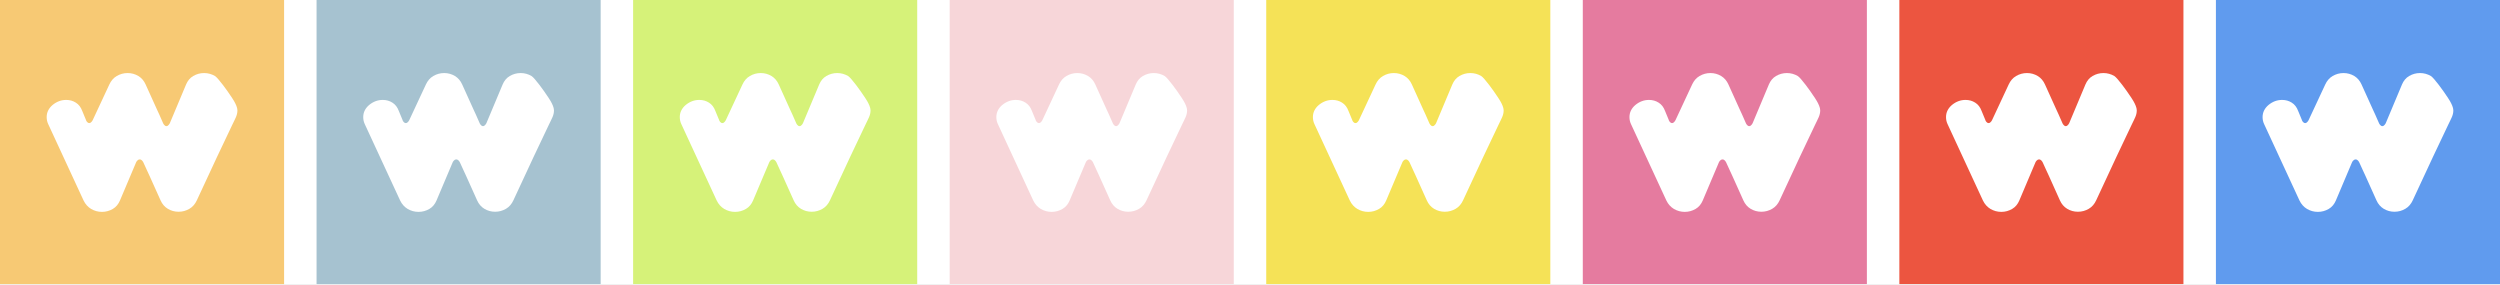
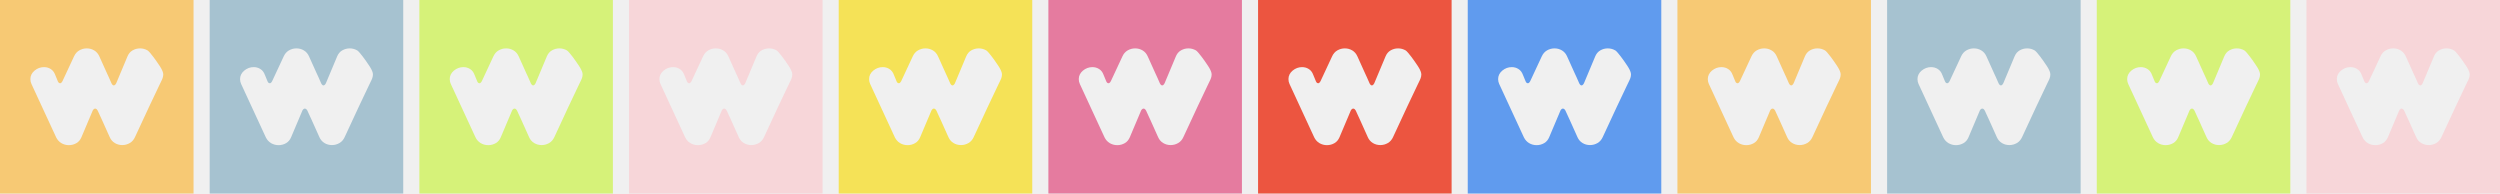
- <svg xmlns="http://www.w3.org/2000/svg" width="1232" height="140" viewBox="0 0 1232 140" fill="none">
-   <rect width="1232" height="140" fill="white" />
-   <rect width="140" height="140" fill="#F7C974" />
-   <path d="M117 54.349C117 51.7 113.665 47.224 113.665 47.224C112.344 45.143 107.562 38.459 105.926 37.45C104.291 36.504 102.529 36 100.578 36C98.628 36 96.866 36.504 95.23 37.45C93.594 38.396 92.462 39.846 91.707 41.612L83.716 60.654C83.716 60.654 83.024 62.167 82.017 62.167C81.011 62.167 80.382 60.717 80.382 60.717L78.494 56.429L77.299 53.844L71.762 41.612C70.944 39.783 69.748 38.396 68.175 37.45C66.602 36.504 64.841 36 62.89 36C60.94 36 59.178 36.504 57.542 37.45C55.906 38.396 54.711 39.846 53.893 41.612L45.714 59.141C45.714 59.141 45.021 60.654 44.015 60.654C43.008 60.654 42.505 59.519 42.379 59.204V59.141L40.554 54.727C39.862 52.835 38.792 51.448 37.345 50.565C35.961 49.683 34.388 49.241 32.627 49.241C30.173 49.241 27.971 50.061 25.957 51.7C24.007 53.34 23 55.358 23 57.691C23 58.952 23.252 60.087 23.755 61.158L41.183 98.802C42.064 100.63 43.323 102.017 44.896 102.963C46.532 103.909 48.293 104.413 50.244 104.413C52.194 104.413 53.956 103.909 55.592 102.963C57.228 102.017 58.36 100.567 59.115 98.802L67.043 80.075C67.106 79.885 67.735 78.561 68.868 78.561C69.748 78.561 70.315 79.444 70.566 79.885L70.692 80.138L72.454 83.984C72.58 84.299 73.649 86.569 73.649 86.569L79.123 98.738C79.941 100.567 81.137 101.954 82.71 102.9C84.282 103.846 86.044 104.35 87.995 104.35C89.945 104.35 91.707 103.846 93.343 102.9C94.979 101.954 96.174 100.504 96.992 98.738L106.996 77.237C107.436 76.228 111.967 66.707 114.483 61.474C115.93 58.384 117 56.871 117 54.349Z" fill="white" />
-   <rect x="156" width="140" height="140" fill="#A6C2D0" />
-   <path d="M273 54.349C273 51.7 269.665 47.224 269.665 47.224C268.344 45.143 263.562 38.459 261.926 37.45C260.291 36.504 258.529 36 256.578 36C254.628 36 252.866 36.504 251.23 37.45C249.594 38.396 248.462 39.846 247.707 41.612L239.716 60.654C239.716 60.654 239.024 62.167 238.017 62.167C237.011 62.167 236.382 60.717 236.382 60.717L234.494 56.429L233.299 53.844L227.762 41.612C226.944 39.783 225.748 38.396 224.175 37.45C222.602 36.504 220.841 36 218.89 36C216.94 36 215.178 36.504 213.542 37.45C211.906 38.396 210.711 39.846 209.893 41.612L201.714 59.141C201.714 59.141 201.021 60.654 200.015 60.654C199.008 60.654 198.505 59.519 198.379 59.204V59.141L196.554 54.727C195.862 52.835 194.793 51.448 193.345 50.565C191.961 49.683 190.388 49.241 188.627 49.241C186.173 49.241 183.971 50.061 181.957 51.7C180.007 53.34 179 55.358 179 57.691C179 58.952 179.252 60.087 179.755 61.158L197.183 98.802C198.064 100.63 199.323 102.017 200.896 102.963C202.531 103.909 204.293 104.413 206.244 104.413C208.194 104.413 209.956 103.909 211.592 102.963C213.228 102.017 214.36 100.567 215.115 98.802L223.043 80.075C223.106 79.885 223.735 78.561 224.867 78.561C225.748 78.561 226.315 79.444 226.566 79.885L226.692 80.138L228.454 83.984C228.58 84.299 229.649 86.569 229.649 86.569L235.123 98.738C235.941 100.567 237.137 101.954 238.71 102.9C240.282 103.846 242.044 104.35 243.995 104.35C245.945 104.35 247.707 103.846 249.343 102.9C250.979 101.954 252.174 100.504 252.992 98.738L262.996 77.237C263.436 76.228 267.967 66.707 270.483 61.474C271.93 58.384 273 56.871 273 54.349Z" fill="white" />
-   <rect x="312" width="140" height="140" fill="#D6F279" />
-   <path d="M429 54.349C429 51.7 425.665 47.224 425.665 47.224C424.344 45.143 419.562 38.459 417.926 37.45C416.291 36.504 414.529 36 412.578 36C410.628 36 408.866 36.504 407.23 37.45C405.594 38.396 404.462 39.846 403.707 41.612L395.716 60.654C395.716 60.654 395.024 62.167 394.017 62.167C393.011 62.167 392.382 60.717 392.382 60.717L390.494 56.429L389.299 53.844L383.762 41.612C382.944 39.783 381.748 38.396 380.175 37.45C378.602 36.504 376.841 36 374.89 36C372.94 36 371.178 36.504 369.542 37.45C367.906 38.396 366.711 39.846 365.893 41.612L357.714 59.141C357.714 59.141 357.021 60.654 356.015 60.654C355.008 60.654 354.505 59.519 354.379 59.204V59.141L352.554 54.727C351.862 52.835 350.793 51.448 349.345 50.565C347.961 49.683 346.388 49.241 344.627 49.241C342.173 49.241 339.971 50.061 337.957 51.7C336.007 53.34 335 55.358 335 57.691C335 58.952 335.252 60.087 335.755 61.158L353.183 98.802C354.064 100.63 355.323 102.017 356.896 102.963C358.531 103.909 360.293 104.413 362.244 104.413C364.194 104.413 365.956 103.909 367.592 102.963C369.228 102.017 370.36 100.567 371.115 98.802L379.043 80.075C379.106 79.885 379.735 78.561 380.867 78.561C381.748 78.561 382.315 79.444 382.566 79.885L382.692 80.138L384.454 83.984C384.58 84.299 385.649 86.569 385.649 86.569L391.123 98.738C391.941 100.567 393.137 101.954 394.71 102.9C396.282 103.846 398.044 104.35 399.995 104.35C401.945 104.35 403.707 103.846 405.343 102.9C406.979 101.954 408.174 100.504 408.992 98.738L418.996 77.237C419.436 76.228 423.967 66.707 426.483 61.474C427.93 58.384 429 56.871 429 54.349Z" fill="white" />
-   <rect x="468" width="140" height="140" fill="#F7D6D9" />
-   <path d="M585 54.349C585 51.7 581.665 47.224 581.665 47.224C580.344 45.143 575.562 38.459 573.926 37.45C572.291 36.504 570.529 36 568.578 36C566.628 36 564.866 36.504 563.23 37.45C561.594 38.396 560.462 39.846 559.707 41.612L551.716 60.654C551.716 60.654 551.024 62.167 550.017 62.167C549.011 62.167 548.382 60.717 548.382 60.717L546.494 56.429L545.299 53.844L539.762 41.612C538.944 39.783 537.748 38.396 536.175 37.45C534.602 36.504 532.841 36 530.89 36C528.94 36 527.178 36.504 525.542 37.45C523.906 38.396 522.711 39.846 521.893 41.612L513.714 59.141C513.714 59.141 513.021 60.654 512.015 60.654C511.008 60.654 510.505 59.519 510.379 59.204V59.141L508.554 54.727C507.862 52.835 506.793 51.448 505.345 50.565C503.961 49.683 502.388 49.241 500.627 49.241C498.173 49.241 495.971 50.061 493.957 51.7C492.007 53.34 491 55.358 491 57.691C491 58.952 491.252 60.087 491.755 61.158L509.183 98.802C510.064 100.63 511.323 102.017 512.896 102.963C514.531 103.909 516.293 104.413 518.244 104.413C520.194 104.413 521.956 103.909 523.592 102.963C525.228 102.017 526.36 100.567 527.115 98.802L535.043 80.075C535.106 79.885 535.735 78.561 536.867 78.561C537.748 78.561 538.315 79.444 538.566 79.885L538.692 80.138L540.454 83.984C540.58 84.299 541.649 86.569 541.649 86.569L547.123 98.738C547.941 100.567 549.137 101.954 550.71 102.9C552.282 103.846 554.044 104.35 555.995 104.35C557.945 104.35 559.707 103.846 561.343 102.9C562.979 101.954 564.174 100.504 564.992 98.738L574.996 77.237C575.436 76.228 579.967 66.707 582.483 61.474C583.93 58.384 585 56.871 585 54.349Z" fill="white" />
-   <rect x="624" width="140" height="140" fill="#F5E257" />
-   <path d="M741 54.349C741 51.7 737.665 47.224 737.665 47.224C736.344 45.143 731.562 38.459 729.926 37.45C728.291 36.504 726.529 36 724.578 36C722.628 36 720.866 36.504 719.23 37.45C717.594 38.396 716.462 39.846 715.707 41.612L707.716 60.654C707.716 60.654 707.024 62.167 706.017 62.167C705.011 62.167 704.382 60.717 704.382 60.717L702.494 56.429L701.299 53.844L695.762 41.612C694.944 39.783 693.748 38.396 692.175 37.45C690.602 36.504 688.841 36 686.89 36C684.94 36 683.178 36.504 681.542 37.45C679.906 38.396 678.711 39.846 677.893 41.612L669.714 59.141C669.714 59.141 669.021 60.654 668.015 60.654C667.008 60.654 666.505 59.519 666.379 59.204V59.141L664.554 54.727C663.862 52.835 662.793 51.448 661.345 50.565C659.961 49.683 658.388 49.241 656.627 49.241C654.173 49.241 651.971 50.061 649.957 51.7C648.007 53.34 647 55.358 647 57.691C647 58.952 647.252 60.087 647.755 61.158L665.183 98.802C666.064 100.63 667.323 102.017 668.896 102.963C670.531 103.909 672.293 104.413 674.244 104.413C676.194 104.413 677.956 103.909 679.592 102.963C681.228 102.017 682.36 100.567 683.115 98.802L691.043 80.075C691.106 79.885 691.735 78.561 692.867 78.561C693.748 78.561 694.315 79.444 694.566 79.885L694.692 80.138L696.454 83.984C696.58 84.299 697.649 86.569 697.649 86.569L703.123 98.738C703.941 100.567 705.137 101.954 706.71 102.9C708.282 103.846 710.044 104.35 711.995 104.35C713.945 104.35 715.707 103.846 717.343 102.9C718.979 101.954 720.174 100.504 720.992 98.738L730.996 77.237C731.436 76.228 735.967 66.707 738.483 61.474C739.93 58.384 741 56.871 741 54.349Z" fill="white" />
-   <rect x="780" width="140" height="140" fill="#E57B9F" />
-   <path d="M897 54.349C897 51.7 893.665 47.224 893.665 47.224C892.344 45.143 887.562 38.459 885.926 37.45C884.291 36.504 882.529 36 880.578 36C878.628 36 876.866 36.504 875.23 37.45C873.594 38.396 872.462 39.846 871.707 41.612L863.716 60.654C863.716 60.654 863.024 62.167 862.017 62.167C861.011 62.167 860.382 60.717 860.382 60.717L858.494 56.429L857.299 53.844L851.762 41.612C850.944 39.783 849.748 38.396 848.175 37.45C846.602 36.504 844.841 36 842.89 36C840.94 36 839.178 36.504 837.542 37.45C835.906 38.396 834.711 39.846 833.893 41.612L825.714 59.141C825.714 59.141 825.021 60.654 824.015 60.654C823.008 60.654 822.505 59.519 822.379 59.204V59.141L820.554 54.727C819.862 52.835 818.793 51.448 817.345 50.565C815.961 49.683 814.388 49.241 812.627 49.241C810.173 49.241 807.971 50.061 805.957 51.7C804.007 53.34 803 55.358 803 57.691C803 58.952 803.252 60.087 803.755 61.158L821.183 98.802C822.064 100.63 823.323 102.017 824.896 102.963C826.531 103.909 828.293 104.413 830.244 104.413C832.194 104.413 833.956 103.909 835.592 102.963C837.228 102.017 838.36 100.567 839.115 98.802L847.043 80.075C847.106 79.885 847.735 78.561 848.867 78.561C849.748 78.561 850.315 79.444 850.566 79.885L850.692 80.138L852.454 83.984C852.58 84.299 853.649 86.569 853.649 86.569L859.123 98.738C859.941 100.567 861.137 101.954 862.71 102.9C864.282 103.846 866.044 104.35 867.995 104.35C869.945 104.35 871.707 103.846 873.343 102.9C874.979 101.954 876.174 100.504 876.992 98.738L886.996 77.237C887.436 76.228 891.967 66.707 894.483 61.474C895.93 58.384 897 56.871 897 54.349Z" fill="white" />
-   <rect x="936" width="140" height="140" fill="#EC5540" />
-   <path d="M1053 54.349C1053 51.7 1049.67 47.224 1049.67 47.224C1048.34 45.143 1043.56 38.459 1041.93 37.45C1040.29 36.504 1038.53 36 1036.58 36C1034.63 36 1032.87 36.504 1031.23 37.45C1029.59 38.396 1028.46 39.846 1027.71 41.612L1019.72 60.654C1019.72 60.654 1019.02 62.167 1018.02 62.167C1017.01 62.167 1016.38 60.717 1016.38 60.717L1014.49 56.429L1013.3 53.844L1007.76 41.612C1006.94 39.783 1005.75 38.396 1004.18 37.45C1002.6 36.504 1000.84 36 998.89 36C996.94 36 995.178 36.504 993.542 37.45C991.906 38.396 990.711 39.846 989.893 41.612L981.714 59.141C981.714 59.141 981.021 60.654 980.015 60.654C979.008 60.654 978.505 59.519 978.379 59.204V59.141L976.554 54.727C975.862 52.835 974.793 51.448 973.345 50.565C971.961 49.683 970.388 49.241 968.627 49.241C966.173 49.241 963.971 50.061 961.957 51.7C960.007 53.34 959 55.358 959 57.691C959 58.952 959.252 60.087 959.755 61.158L977.183 98.802C978.064 100.63 979.323 102.017 980.896 102.963C982.531 103.909 984.293 104.413 986.244 104.413C988.194 104.413 989.956 103.909 991.592 102.963C993.228 102.017 994.36 100.567 995.115 98.802L1003.04 80.075C1003.11 79.885 1003.73 78.561 1004.87 78.561C1005.75 78.561 1006.31 79.444 1006.57 79.885L1006.69 80.138L1008.45 83.984C1008.58 84.299 1009.65 86.569 1009.65 86.569L1015.12 98.738C1015.94 100.567 1017.14 101.954 1018.71 102.9C1020.28 103.846 1022.04 104.35 1023.99 104.35C1025.95 104.35 1027.71 103.846 1029.34 102.9C1030.98 101.954 1032.17 100.504 1032.99 98.738L1043 77.237C1043.44 76.228 1047.97 66.707 1050.48 61.474C1051.93 58.384 1053 56.871 1053 54.349Z" fill="white" />
-   <rect x="1092" width="140" height="140" fill="#609BEE" />
-   <path d="M1209 54.349C1209 51.7 1205.67 47.224 1205.67 47.224C1204.34 45.143 1199.56 38.459 1197.93 37.45C1196.29 36.504 1194.53 36 1192.58 36C1190.63 36 1188.87 36.504 1187.23 37.45C1185.59 38.396 1184.46 39.846 1183.71 41.612L1175.72 60.654C1175.72 60.654 1175.02 62.167 1174.02 62.167C1173.01 62.167 1172.38 60.717 1172.38 60.717L1170.49 56.429L1169.3 53.844L1163.76 41.612C1162.94 39.783 1161.75 38.396 1160.18 37.45C1158.6 36.504 1156.84 36 1154.89 36C1152.94 36 1151.18 36.504 1149.54 37.45C1147.91 38.396 1146.71 39.846 1145.89 41.612L1137.71 59.141C1137.71 59.141 1137.02 60.654 1136.01 60.654C1135.01 60.654 1134.5 59.519 1134.38 59.204V59.141L1132.55 54.727C1131.86 52.835 1130.79 51.448 1129.35 50.565C1127.96 49.683 1126.39 49.241 1124.63 49.241C1122.17 49.241 1119.97 50.061 1117.96 51.7C1116.01 53.34 1115 55.358 1115 57.691C1115 58.952 1115.25 60.087 1115.76 61.158L1133.18 98.802C1134.06 100.63 1135.32 102.017 1136.9 102.963C1138.53 103.909 1140.29 104.413 1142.24 104.413C1144.19 104.413 1145.96 103.909 1147.59 102.963C1149.23 102.017 1150.36 100.567 1151.12 98.802L1159.04 80.075C1159.11 79.885 1159.73 78.561 1160.87 78.561C1161.75 78.561 1162.31 79.444 1162.57 79.885L1162.69 80.138L1164.45 83.984C1164.58 84.299 1165.65 86.569 1165.65 86.569L1171.12 98.738C1171.94 100.567 1173.14 101.954 1174.71 102.9C1176.28 103.846 1178.04 104.35 1179.99 104.35C1181.95 104.35 1183.71 103.846 1185.34 102.9C1186.98 101.954 1188.17 100.504 1188.99 98.738L1199 77.237C1199.44 76.228 1203.97 66.707 1206.48 61.474C1207.93 58.384 1209 56.871 1209 54.349Z" fill="white" />
+ <svg xmlns="http://www.w3.org/2000/svg" width="310" height="24" viewBox="0 0 310 24" fill="none">
+   <path fill-rule="evenodd" clip-rule="evenodd" d="M24 0H0V24H24V0ZM19.659 7.969C19.659 7.969 20.244 8.754 20.244 9.218C20.244 9.57 20.125 9.81 19.949 10.167C19.904 10.258 19.855 10.357 19.803 10.468C19.362 11.386 18.568 13.056 18.49 13.233L16.737 17.005C16.594 17.314 16.384 17.569 16.097 17.735C15.811 17.901 15.502 17.989 15.16 17.989C14.818 17.989 14.509 17.901 14.234 17.735C13.958 17.569 13.748 17.325 13.605 17.005L12.646 14.87C12.646 14.87 12.458 14.472 12.436 14.417L12.127 13.742L12.105 13.698C12.061 13.62 11.962 13.465 11.807 13.465C11.609 13.465 11.499 13.698 11.488 13.731L10.098 17.016C9.966 17.325 9.767 17.58 9.481 17.746C9.194 17.912 8.885 18 8.543 18C8.201 18 7.893 17.912 7.606 17.746C7.33 17.58 7.11 17.336 6.955 17.016L3.9 10.413C3.812 10.225 3.768 10.026 3.768 9.805C3.768 9.395 3.945 9.041 4.286 8.754C4.639 8.466 5.025 8.323 5.455 8.323C5.764 8.323 6.04 8.4 6.282 8.555C6.536 8.71 6.724 8.953 6.845 9.285L7.165 10.059V10.07C7.187 10.125 7.275 10.324 7.451 10.324C7.628 10.324 7.749 10.059 7.749 10.059L9.183 6.984C9.326 6.675 9.536 6.42 9.822 6.254C10.109 6.088 10.418 6 10.76 6C11.102 6 11.411 6.088 11.686 6.254C11.962 6.42 12.171 6.664 12.315 6.984L13.285 9.13L13.495 9.583L13.826 10.335C13.826 10.335 13.936 10.59 14.112 10.59C14.289 10.59 14.41 10.324 14.41 10.324L15.811 6.984C15.943 6.675 16.142 6.42 16.428 6.254C16.715 6.088 17.024 6 17.366 6C17.707 6 18.016 6.088 18.303 6.254C18.59 6.431 19.428 7.604 19.659 7.969Z" fill="#F7C974" />
+   <path fill-rule="evenodd" clip-rule="evenodd" d="M50 0H26V24H50V0ZM45.659 7.969C45.659 7.969 46.244 8.754 46.244 9.218C46.244 9.57 46.125 9.81 45.949 10.167C45.904 10.258 45.855 10.357 45.803 10.468C45.362 11.386 44.568 13.056 44.49 13.233L42.737 17.005C42.594 17.314 42.384 17.569 42.097 17.735C41.811 17.901 41.502 17.989 41.16 17.989C40.818 17.989 40.509 17.901 40.234 17.735C39.958 17.569 39.748 17.325 39.605 17.005L38.646 14.87C38.646 14.87 38.458 14.472 38.436 14.417L38.127 13.742L38.105 13.698C38.061 13.62 37.962 13.465 37.807 13.465C37.609 13.465 37.499 13.698 37.488 13.731L36.098 17.016C35.966 17.325 35.767 17.58 35.481 17.746C35.194 17.912 34.885 18 34.543 18C34.201 18 33.892 17.912 33.606 17.746C33.33 17.58 33.109 17.336 32.955 17.016L29.9 10.413C29.812 10.225 29.768 10.026 29.768 9.805C29.768 9.395 29.945 9.041 30.286 8.754C30.639 8.466 31.025 8.323 31.455 8.323C31.764 8.323 32.04 8.4 32.282 8.555C32.536 8.71 32.724 8.953 32.845 9.285L33.165 10.059V10.07C33.187 10.125 33.275 10.324 33.451 10.324C33.628 10.324 33.749 10.059 33.749 10.059L35.183 6.984C35.326 6.675 35.536 6.42 35.822 6.254C36.109 6.088 36.418 6 36.76 6C37.102 6 37.41 6.088 37.686 6.254C37.962 6.42 38.171 6.664 38.315 6.984L39.285 9.13L39.495 9.583L39.826 10.335C39.826 10.335 39.936 10.59 40.112 10.59C40.289 10.59 40.41 10.324 40.41 10.324L41.811 6.984C41.943 6.675 42.142 6.42 42.428 6.254C42.715 6.088 43.024 6 43.366 6C43.707 6 44.016 6.088 44.303 6.254C44.59 6.431 45.428 7.604 45.659 7.969Z" fill="#A6C2D0" />
+   <path fill-rule="evenodd" clip-rule="evenodd" d="M76 0H52V24H76V0ZM71.659 7.969C71.659 7.969 72.244 8.754 72.244 9.218C72.244 9.57 72.125 9.81 71.949 10.167C71.904 10.258 71.855 10.357 71.803 10.468C71.362 11.386 70.568 13.056 70.49 13.233L68.737 17.005C68.594 17.314 68.384 17.569 68.097 17.735C67.811 17.901 67.502 17.989 67.16 17.989C66.818 17.989 66.509 17.901 66.234 17.735C65.958 17.569 65.748 17.325 65.605 17.005L64.646 14.87C64.646 14.87 64.458 14.472 64.436 14.417L64.127 13.742L64.105 13.698C64.061 13.62 63.962 13.465 63.807 13.465C63.609 13.465 63.499 13.698 63.488 13.731L62.098 17.016C61.966 17.325 61.767 17.58 61.481 17.746C61.194 17.912 60.885 18 60.543 18C60.201 18 59.892 17.912 59.606 17.746C59.33 17.58 59.109 17.336 58.955 17.016L55.9 10.413C55.812 10.225 55.768 10.026 55.768 9.805C55.768 9.395 55.944 9.041 56.286 8.754C56.639 8.466 57.025 8.323 57.455 8.323C57.764 8.323 58.04 8.4 58.282 8.555C58.536 8.71 58.724 8.953 58.845 9.285L59.165 10.059V10.07C59.187 10.125 59.275 10.324 59.451 10.324C59.628 10.324 59.749 10.059 59.749 10.059L61.183 6.984C61.326 6.675 61.536 6.42 61.822 6.254C62.109 6.088 62.418 6 62.76 6C63.102 6 63.41 6.088 63.686 6.254C63.962 6.42 64.171 6.664 64.315 6.984L65.285 9.13L65.495 9.583L65.826 10.335C65.826 10.335 65.936 10.59 66.112 10.59C66.289 10.59 66.41 10.324 66.41 10.324L67.811 6.984C67.943 6.675 68.141 6.42 68.428 6.254C68.715 6.088 69.024 6 69.366 6C69.707 6 70.016 6.088 70.303 6.254C70.59 6.431 71.428 7.604 71.659 7.969Z" fill="#D6F279" />
+   <path fill-rule="evenodd" clip-rule="evenodd" d="M102 0H78V24H102V0ZM97.659 7.969C97.659 7.969 98.244 8.754 98.244 9.218C98.244 9.57 98.125 9.81 97.949 10.167C97.904 10.258 97.855 10.357 97.803 10.468C97.362 11.386 96.568 13.056 96.49 13.233L94.737 17.005C94.594 17.314 94.384 17.569 94.097 17.735C93.811 17.901 93.502 17.989 93.16 17.989C92.818 17.989 92.509 17.901 92.234 17.735C91.958 17.569 91.748 17.325 91.605 17.005L90.646 14.87C90.646 14.87 90.458 14.472 90.436 14.417L90.127 13.742L90.105 13.698C90.061 13.62 89.962 13.465 89.808 13.465C89.609 13.465 89.499 13.698 89.488 13.731L88.098 17.016C87.966 17.325 87.767 17.58 87.481 17.746C87.194 17.912 86.885 18 86.543 18C86.201 18 85.892 17.912 85.606 17.746C85.33 17.58 85.109 17.336 84.955 17.016L81.9 10.413C81.812 10.225 81.768 10.026 81.768 9.805C81.768 9.395 81.945 9.041 82.286 8.754C82.639 8.466 83.025 8.323 83.455 8.323C83.764 8.323 84.04 8.4 84.282 8.555C84.536 8.71 84.724 8.953 84.845 9.285L85.165 10.059V10.07C85.187 10.125 85.275 10.324 85.451 10.324C85.628 10.324 85.749 10.059 85.749 10.059L87.183 6.984C87.326 6.675 87.536 6.42 87.822 6.254C88.109 6.088 88.418 6 88.76 6C89.102 6 89.41 6.088 89.686 6.254C89.962 6.42 90.171 6.664 90.315 6.984L91.285 9.13L91.495 9.583L91.826 10.335C91.826 10.335 91.936 10.59 92.112 10.59C92.289 10.59 92.41 10.324 92.41 10.324L93.811 6.984C93.943 6.675 94.141 6.42 94.428 6.254C94.715 6.088 95.024 6 95.366 6C95.707 6 96.016 6.088 96.303 6.254C96.59 6.431 97.428 7.604 97.659 7.969Z" fill="#F7D6D9" />
+   <path fill-rule="evenodd" clip-rule="evenodd" d="M128 0H104V24H128V0ZM123.659 7.969C123.659 7.969 124.244 8.754 124.244 9.218C124.244 9.57 124.125 9.81 123.949 10.167C123.904 10.258 123.855 10.357 123.803 10.468C123.362 11.386 122.568 13.056 122.49 13.233L120.737 17.005C120.594 17.314 120.384 17.569 120.097 17.735C119.811 17.901 119.502 17.989 119.16 17.989C118.818 17.989 118.509 17.901 118.234 17.735C117.958 17.569 117.748 17.325 117.605 17.005L116.646 14.87C116.646 14.87 116.458 14.472 116.436 14.417L116.127 13.742L116.105 13.698C116.061 13.62 115.962 13.465 115.807 13.465C115.609 13.465 115.499 13.698 115.488 13.731L114.098 17.016C113.966 17.325 113.767 17.58 113.481 17.746C113.194 17.912 112.885 18 112.543 18C112.201 18 111.893 17.912 111.606 17.746C111.33 17.58 111.11 17.336 110.955 17.016L107.9 10.413C107.812 10.225 107.768 10.026 107.768 9.805C107.768 9.395 107.945 9.041 108.286 8.754C108.639 8.466 109.025 8.323 109.455 8.323C109.764 8.323 110.04 8.4 110.282 8.555C110.536 8.71 110.724 8.953 110.845 9.285L111.165 10.059V10.07C111.187 10.125 111.275 10.324 111.451 10.324C111.628 10.324 111.749 10.059 111.749 10.059L113.183 6.984C113.326 6.675 113.536 6.42 113.822 6.254C114.109 6.088 114.418 6 114.76 6C115.102 6 115.41 6.088 115.686 6.254C115.962 6.42 116.171 6.664 116.315 6.984L117.285 9.13L117.495 9.583L117.826 10.335C117.826 10.335 117.936 10.59 118.112 10.59C118.289 10.59 118.41 10.324 118.41 10.324L119.811 6.984C119.943 6.675 120.141 6.42 120.428 6.254C120.715 6.088 121.024 6 121.366 6C121.707 6 122.016 6.088 122.303 6.254C122.59 6.431 123.428 7.604 123.659 7.969Z" fill="#F5E257" />
+   <path fill-rule="evenodd" clip-rule="evenodd" d="M154 0H130V24H154V0ZM149.659 7.969C149.659 7.969 150.244 8.754 150.244 9.218C150.244 9.57 150.125 9.81 149.949 10.167C149.904 10.258 149.855 10.357 149.803 10.468C149.362 11.386 148.568 13.056 148.49 13.233L146.737 17.005C146.594 17.314 146.384 17.569 146.097 17.735C145.811 17.901 145.502 17.989 145.16 17.989C144.818 17.989 144.509 17.901 144.234 17.735C143.958 17.569 143.748 17.325 143.605 17.005L142.646 14.87C142.646 14.87 142.458 14.472 142.436 14.417L142.127 13.742L142.105 13.698C142.061 13.62 141.962 13.465 141.807 13.465C141.609 13.465 141.499 13.698 141.488 13.731L140.098 17.016C139.966 17.325 139.767 17.58 139.481 17.746C139.194 17.912 138.885 18 138.543 18C138.201 18 137.893 17.912 137.606 17.746C137.33 17.58 137.11 17.336 136.955 17.016L133.9 10.413C133.812 10.225 133.768 10.026 133.768 9.805C133.768 9.395 133.945 9.041 134.286 8.754C134.639 8.466 135.025 8.323 135.455 8.323C135.764 8.323 136.04 8.4 136.282 8.555C136.536 8.71 136.724 8.953 136.845 9.285L137.165 10.059V10.07C137.187 10.125 137.275 10.324 137.451 10.324C137.628 10.324 137.749 10.059 137.749 10.059L139.183 6.984C139.326 6.675 139.536 6.42 139.822 6.254C140.109 6.088 140.418 6 140.76 6C141.102 6 141.41 6.088 141.686 6.254C141.962 6.42 142.171 6.664 142.315 6.984L143.285 9.13L143.495 9.583L143.826 10.335C143.826 10.335 143.936 10.59 144.112 10.59C144.289 10.59 144.41 10.324 144.41 10.324L145.811 6.984C145.943 6.675 146.141 6.42 146.428 6.254C146.715 6.088 147.024 6 147.366 6C147.707 6 148.016 6.088 148.303 6.254C148.59 6.431 149.428 7.604 149.659 7.969Z" fill="#E57B9F" />
+   <path fill-rule="evenodd" clip-rule="evenodd" d="M180 0H156V24H180V0ZM175.659 7.969C175.659 7.969 176.244 8.754 176.244 9.218C176.244 9.57 176.125 9.81 175.949 10.167C175.904 10.258 175.855 10.357 175.803 10.468C175.362 11.386 174.568 13.056 174.49 13.233L172.737 17.005C172.594 17.314 172.384 17.569 172.097 17.735C171.811 17.901 171.502 17.989 171.16 17.989C170.818 17.989 170.509 17.901 170.234 17.735C169.958 17.569 169.748 17.325 169.605 17.005L168.646 14.87C168.646 14.87 168.458 14.472 168.436 14.417L168.127 13.742L168.105 13.698C168.061 13.62 167.962 13.465 167.807 13.465C167.609 13.465 167.499 13.698 167.488 13.731L166.098 17.016C165.966 17.325 165.767 17.58 165.481 17.746C165.194 17.912 164.885 18 164.543 18C164.201 18 163.893 17.912 163.606 17.746C163.33 17.58 163.11 17.336 162.955 17.016L159.9 10.413C159.812 10.225 159.768 10.026 159.768 9.805C159.768 9.395 159.945 9.041 160.286 8.754C160.639 8.466 161.025 8.323 161.455 8.323C161.764 8.323 162.04 8.4 162.282 8.555C162.536 8.71 162.724 8.953 162.845 9.285L163.165 10.059V10.07C163.187 10.125 163.275 10.324 163.451 10.324C163.628 10.324 163.749 10.059 163.749 10.059L165.183 6.984C165.326 6.675 165.536 6.42 165.822 6.254C166.109 6.088 166.418 6 166.76 6C167.102 6 167.41 6.088 167.686 6.254C167.962 6.42 168.171 6.664 168.315 6.984L169.285 9.13L169.495 9.583L169.826 10.335C169.826 10.335 169.936 10.59 170.112 10.59C170.289 10.59 170.41 10.324 170.41 10.324L171.811 6.984C171.943 6.675 172.141 6.42 172.428 6.254C172.715 6.088 173.024 6 173.366 6C173.707 6 174.016 6.088 174.303 6.254C174.59 6.431 175.428 7.604 175.659 7.969Z" fill="#EC5540" />
+   <path fill-rule="evenodd" clip-rule="evenodd" d="M206 0H182V24H206V0ZM201.659 7.969C201.659 7.969 202.244 8.754 202.244 9.218C202.244 9.57 202.125 9.81 201.949 10.167C201.904 10.258 201.855 10.357 201.803 10.468C201.362 11.386 200.568 13.056 200.49 13.233L198.737 17.005C198.594 17.314 198.384 17.569 198.097 17.735C197.811 17.901 197.502 17.989 197.16 17.989C196.818 17.989 196.509 17.901 196.234 17.735C195.958 17.569 195.748 17.325 195.605 17.005L194.646 14.87C194.646 14.87 194.458 14.472 194.436 14.417L194.127 13.742L194.105 13.698C194.061 13.62 193.962 13.465 193.807 13.465C193.609 13.465 193.499 13.698 193.488 13.731L192.098 17.016C191.966 17.325 191.767 17.58 191.481 17.746C191.194 17.912 190.885 18 190.543 18C190.201 18 189.893 17.912 189.606 17.746C189.33 17.58 189.11 17.336 188.955 17.016L185.9 10.413C185.812 10.225 185.768 10.026 185.768 9.805C185.768 9.395 185.945 9.041 186.286 8.754C186.639 8.466 187.025 8.323 187.455 8.323C187.764 8.323 188.04 8.4 188.282 8.555C188.536 8.71 188.724 8.953 188.845 9.285L189.165 10.059V10.07C189.187 10.125 189.275 10.324 189.451 10.324C189.628 10.324 189.749 10.059 189.749 10.059L191.183 6.984C191.326 6.675 191.536 6.42 191.822 6.254C192.109 6.088 192.418 6 192.76 6C193.102 6 193.41 6.088 193.686 6.254C193.962 6.42 194.171 6.664 194.315 6.984L195.285 9.13L195.495 9.583L195.826 10.335C195.826 10.335 195.936 10.59 196.112 10.59C196.289 10.59 196.41 10.324 196.41 10.324L197.811 6.984C197.943 6.675 198.141 6.42 198.428 6.254C198.715 6.088 199.024 6 199.366 6C199.707 6 200.016 6.088 200.303 6.254C200.59 6.431 201.428 7.604 201.659 7.969Z" fill="#609BEE" />
+   <path fill-rule="evenodd" clip-rule="evenodd" d="M232 0H208V24H232V0ZM227.659 7.969C227.659 7.969 228.244 8.754 228.244 9.218C228.244 9.57 228.125 9.81 227.949 10.167C227.904 10.258 227.855 10.357 227.803 10.468C227.362 11.386 226.568 13.056 226.49 13.233L224.737 17.005C224.594 17.314 224.384 17.569 224.097 17.735C223.811 17.901 223.502 17.989 223.16 17.989C222.818 17.989 222.509 17.901 222.234 17.735C221.958 17.569 221.748 17.325 221.605 17.005L220.646 14.87C220.646 14.87 220.458 14.472 220.436 14.417L220.127 13.742L220.105 13.698C220.061 13.62 219.962 13.465 219.807 13.465C219.609 13.465 219.499 13.698 219.488 13.731L218.098 17.016C217.966 17.325 217.767 17.58 217.481 17.746C217.194 17.912 216.885 18 216.543 18C216.201 18 215.893 17.912 215.606 17.746C215.33 17.58 215.11 17.336 214.955 17.016L211.9 10.413C211.812 10.225 211.768 10.026 211.768 9.805C211.768 9.395 211.945 9.041 212.286 8.754C212.639 8.466 213.025 8.323 213.455 8.323C213.764 8.323 214.04 8.4 214.282 8.555C214.536 8.71 214.724 8.953 214.845 9.285L215.165 10.059V10.07C215.187 10.125 215.275 10.324 215.451 10.324C215.628 10.324 215.749 10.059 215.749 10.059L217.183 6.984C217.326 6.675 217.536 6.42 217.822 6.254C218.109 6.088 218.418 6 218.76 6C219.102 6 219.41 6.088 219.686 6.254C219.962 6.42 220.171 6.664 220.315 6.984L221.285 9.13L221.495 9.583L221.826 10.335C221.826 10.335 221.936 10.59 222.112 10.59C222.289 10.59 222.41 10.324 222.41 10.324L223.811 6.984C223.943 6.675 224.141 6.42 224.428 6.254C224.715 6.088 225.024 6 225.366 6C225.707 6 226.016 6.088 226.303 6.254C226.59 6.431 227.428 7.604 227.659 7.969Z" fill="#F7C974" />
+   <path fill-rule="evenodd" clip-rule="evenodd" d="M258 0H234V24H258V0ZM253.659 7.969C253.659 7.969 254.244 8.754 254.244 9.218C254.244 9.57 254.125 9.81 253.949 10.167C253.904 10.258 253.855 10.357 253.803 10.468C253.362 11.386 252.568 13.056 252.49 13.233L250.737 17.005C250.594 17.314 250.384 17.569 250.097 17.735C249.811 17.901 249.502 17.989 249.16 17.989C248.818 17.989 248.509 17.901 248.234 17.735C247.958 17.569 247.748 17.325 247.605 17.005L246.646 14.87C246.646 14.87 246.458 14.472 246.436 14.417L246.127 13.742L246.105 13.698C246.061 13.62 245.962 13.465 245.807 13.465C245.609 13.465 245.499 13.698 245.488 13.731L244.098 17.016C243.966 17.325 243.767 17.58 243.481 17.746C243.194 17.912 242.885 18 242.543 18C242.201 18 241.893 17.912 241.606 17.746C241.33 17.58 241.11 17.336 240.955 17.016L237.9 10.413C237.812 10.225 237.768 10.026 237.768 9.805C237.768 9.395 237.945 9.041 238.286 8.754C238.639 8.466 239.025 8.323 239.455 8.323C239.764 8.323 240.04 8.4 240.282 8.555C240.536 8.71 240.724 8.953 240.845 9.285L241.165 10.059V10.07C241.187 10.125 241.275 10.324 241.451 10.324C241.628 10.324 241.749 10.059 241.749 10.059L243.183 6.984C243.326 6.675 243.536 6.42 243.822 6.254C244.109 6.088 244.418 6 244.76 6C245.102 6 245.41 6.088 245.686 6.254C245.962 6.42 246.171 6.664 246.315 6.984L247.285 9.13L247.495 9.583L247.826 10.335C247.826 10.335 247.936 10.59 248.112 10.59C248.289 10.59 248.41 10.324 248.41 10.324L249.811 6.984C249.943 6.675 250.141 6.42 250.428 6.254C250.715 6.088 251.024 6 251.366 6C251.707 6 252.016 6.088 252.303 6.254C252.59 6.431 253.428 7.604 253.659 7.969Z" fill="#A6C2D0" />
+   <path fill-rule="evenodd" clip-rule="evenodd" d="M284 0H260V24H284V0ZM279.659 7.969C279.659 7.969 280.244 8.754 280.244 9.218C280.244 9.57 280.125 9.81 279.949 10.167C279.904 10.258 279.855 10.357 279.803 10.468C279.362 11.386 278.568 13.056 278.49 13.233L276.737 17.005C276.594 17.314 276.384 17.569 276.097 17.735C275.811 17.901 275.502 17.989 275.16 17.989C274.818 17.989 274.509 17.901 274.234 17.735C273.958 17.569 273.748 17.325 273.605 17.005L272.646 14.87C272.646 14.87 272.458 14.472 272.436 14.417L272.127 13.742L272.105 13.698C272.061 13.62 271.962 13.465 271.807 13.465C271.609 13.465 271.499 13.698 271.488 13.731L270.098 17.016C269.966 17.325 269.767 17.58 269.481 17.746C269.194 17.912 268.885 18 268.543 18C268.201 18 267.893 17.912 267.606 17.746C267.33 17.58 267.11 17.336 266.955 17.016L263.9 10.413C263.812 10.225 263.768 10.026 263.768 9.805C263.768 9.395 263.945 9.041 264.286 8.754C264.639 8.466 265.025 8.323 265.455 8.323C265.764 8.323 266.04 8.4 266.282 8.555C266.536 8.71 266.724 8.953 266.845 9.285L267.165 10.059V10.07C267.187 10.125 267.275 10.324 267.451 10.324C267.628 10.324 267.749 10.059 267.749 10.059L269.183 6.984C269.326 6.675 269.536 6.42 269.822 6.254C270.109 6.088 270.418 6 270.76 6C271.102 6 271.41 6.088 271.686 6.254C271.962 6.42 272.171 6.664 272.315 6.984L273.285 9.13L273.495 9.583L273.826 10.335C273.826 10.335 273.936 10.59 274.112 10.59C274.289 10.59 274.41 10.324 274.41 10.324L275.811 6.984C275.943 6.675 276.141 6.42 276.428 6.254C276.715 6.088 277.024 6 277.366 6C277.707 6 278.016 6.088 278.303 6.254C278.59 6.431 279.428 7.604 279.659 7.969Z" fill="#D6F279" />
+   <path fill-rule="evenodd" clip-rule="evenodd" d="M310 0H286V24H310V0ZM305.659 7.969C305.659 7.969 306.244 8.754 306.244 9.218C306.244 9.57 306.125 9.81 305.949 10.167C305.904 10.258 305.855 10.357 305.803 10.468C305.362 11.386 304.568 13.056 304.49 13.233L302.737 17.005C302.594 17.314 302.384 17.569 302.097 17.735C301.811 17.901 301.502 17.989 301.16 17.989C300.818 17.989 300.509 17.901 300.234 17.735C299.958 17.569 299.748 17.325 299.605 17.005L298.646 14.87C298.646 14.87 298.458 14.472 298.436 14.417L298.127 13.742L298.105 13.698C298.061 13.62 297.962 13.465 297.807 13.465C297.609 13.465 297.499 13.698 297.488 13.731L296.098 17.016C295.966 17.325 295.767 17.58 295.481 17.746C295.194 17.912 294.885 18 294.543 18C294.201 18 293.893 17.912 293.606 17.746C293.33 17.58 293.11 17.336 292.955 17.016L289.9 10.413C289.812 10.225 289.768 10.026 289.768 9.805C289.768 9.395 289.945 9.041 290.286 8.754C290.639 8.466 291.025 8.323 291.455 8.323C291.764 8.323 292.04 8.4 292.282 8.555C292.536 8.71 292.724 8.953 292.845 9.285L293.165 10.059V10.07C293.187 10.125 293.275 10.324 293.451 10.324C293.628 10.324 293.749 10.059 293.749 10.059L295.183 6.984C295.326 6.675 295.536 6.42 295.822 6.254C296.109 6.088 296.418 6 296.76 6C297.102 6 297.41 6.088 297.686 6.254C297.962 6.42 298.171 6.664 298.315 6.984L299.285 9.13L299.495 9.583L299.826 10.335C299.826 10.335 299.936 10.59 300.112 10.59C300.289 10.59 300.41 10.324 300.41 10.324L301.811 6.984C301.943 6.675 302.141 6.42 302.428 6.254C302.715 6.088 303.024 6 303.366 6C303.707 6 304.016 6.088 304.303 6.254C304.59 6.431 305.428 7.604 305.659 7.969Z" fill="#F7D6D9" />
</svg>
